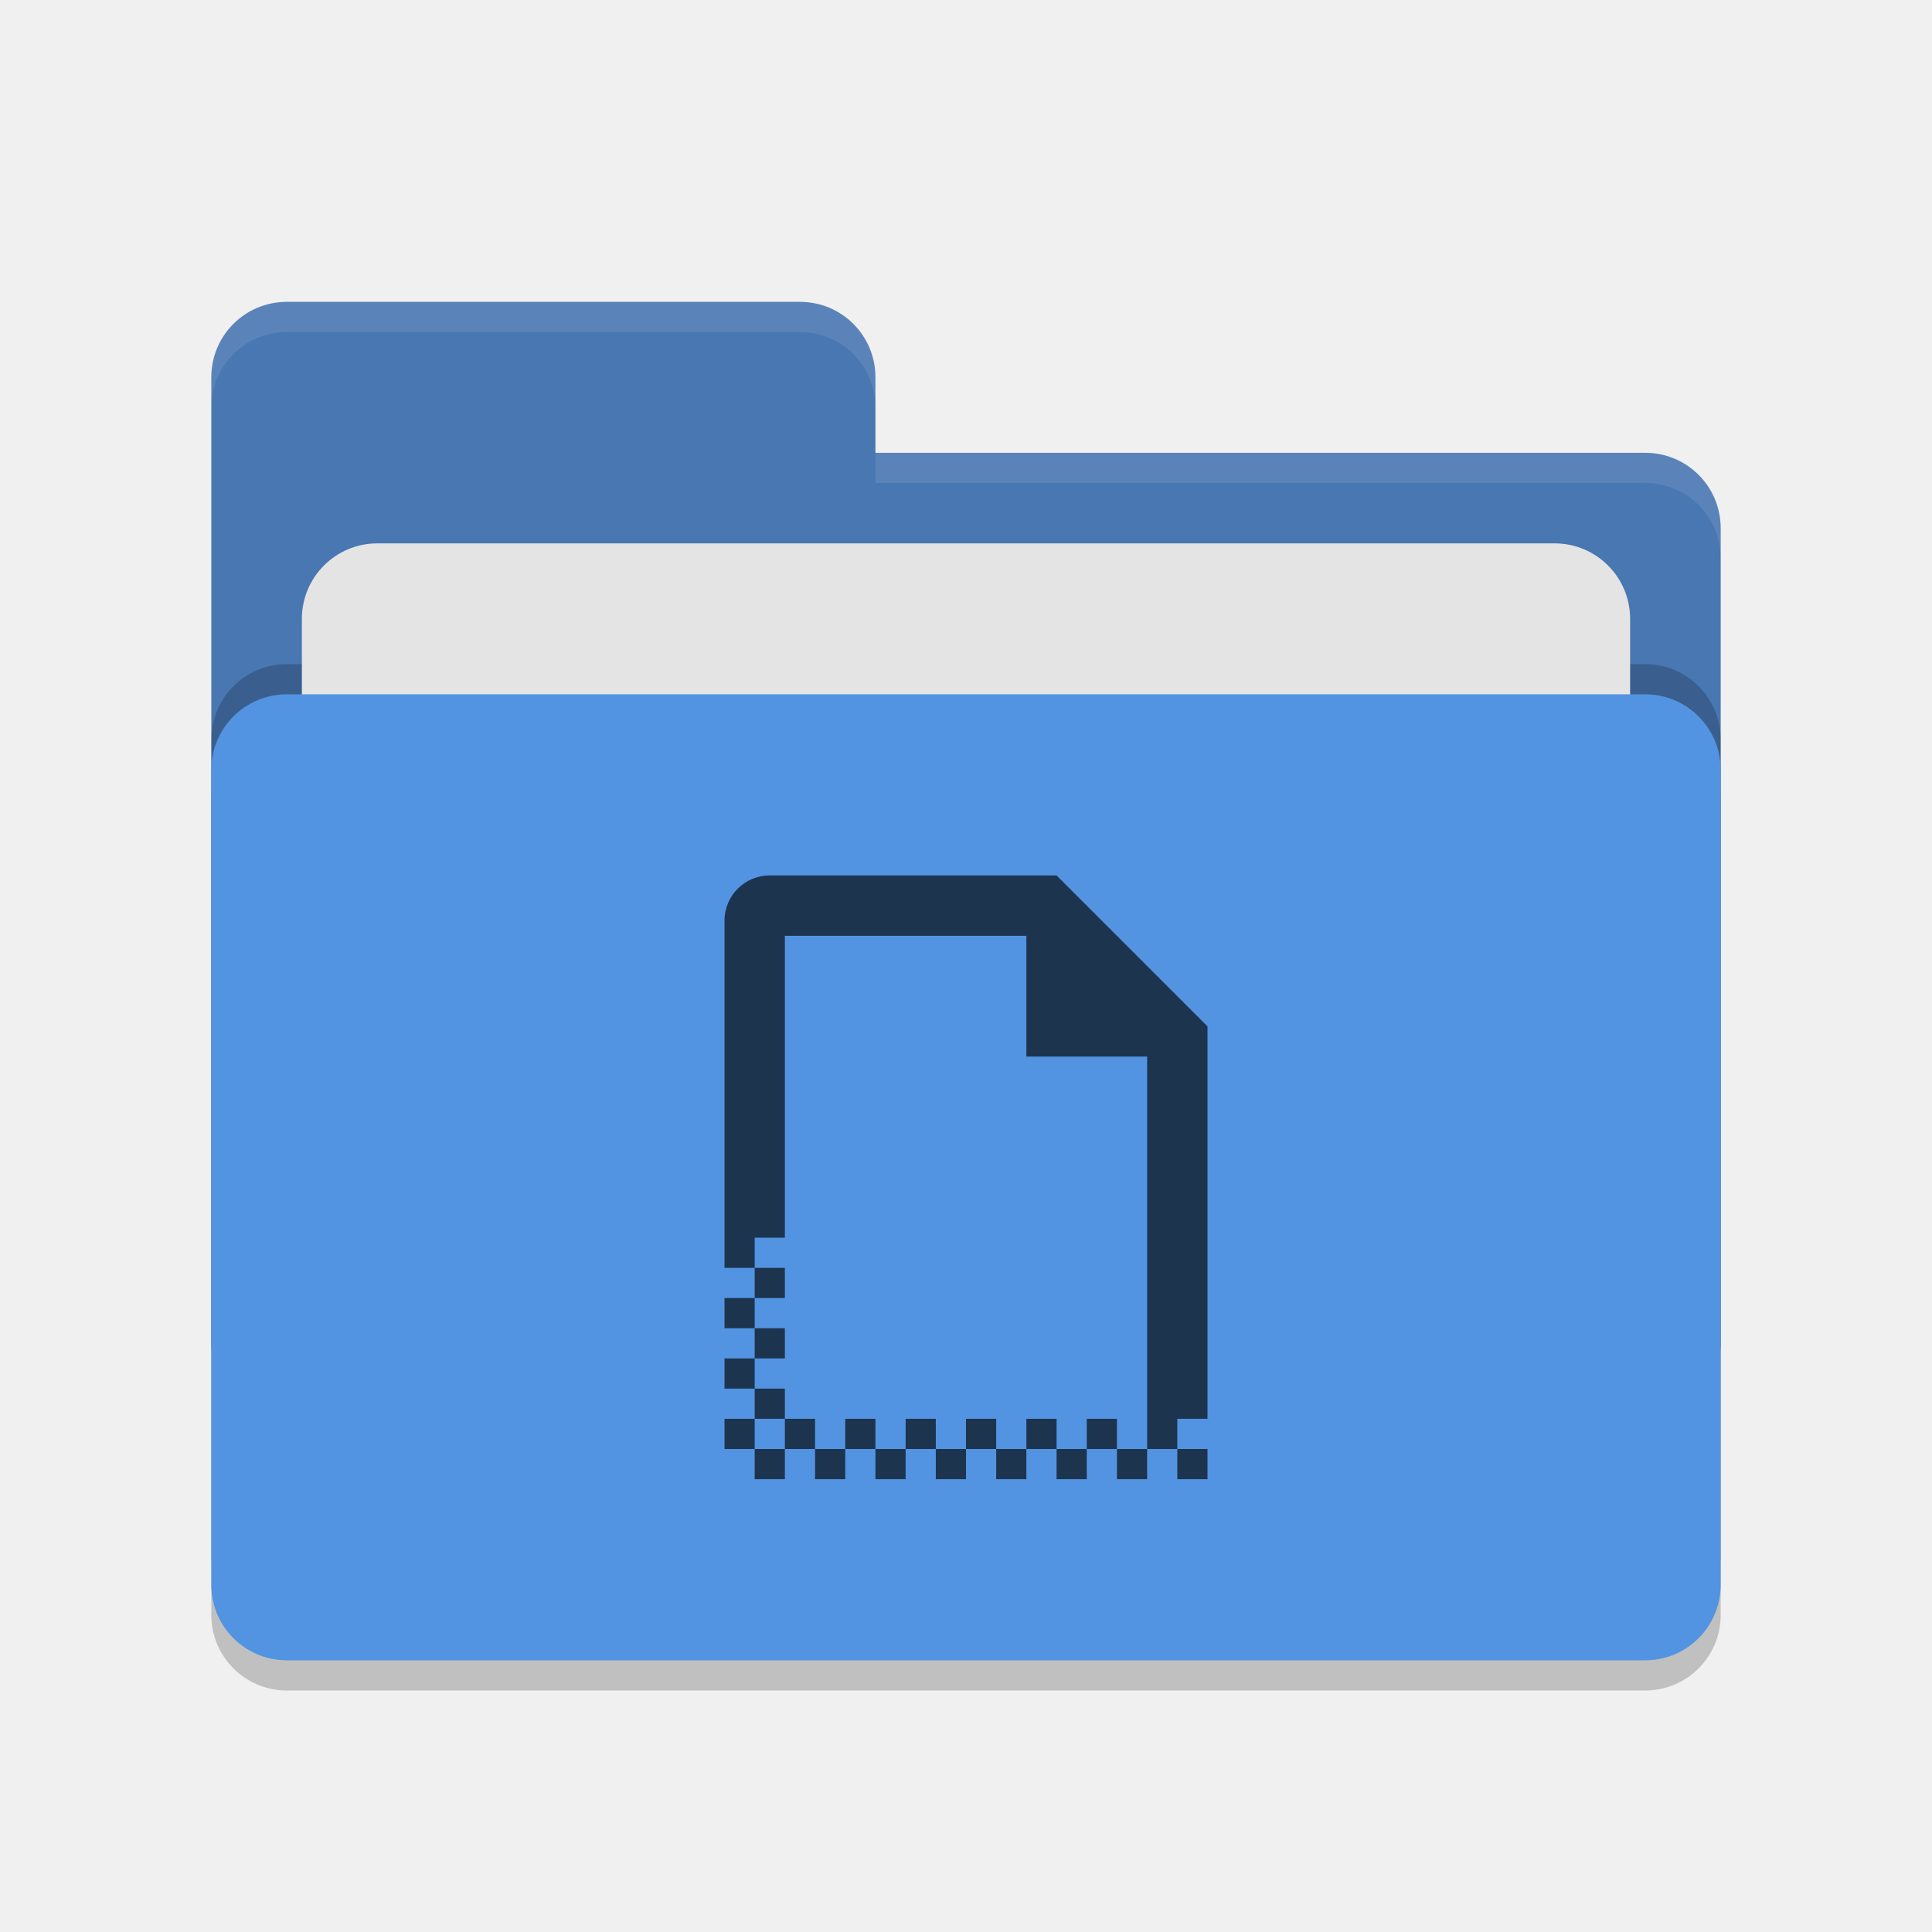
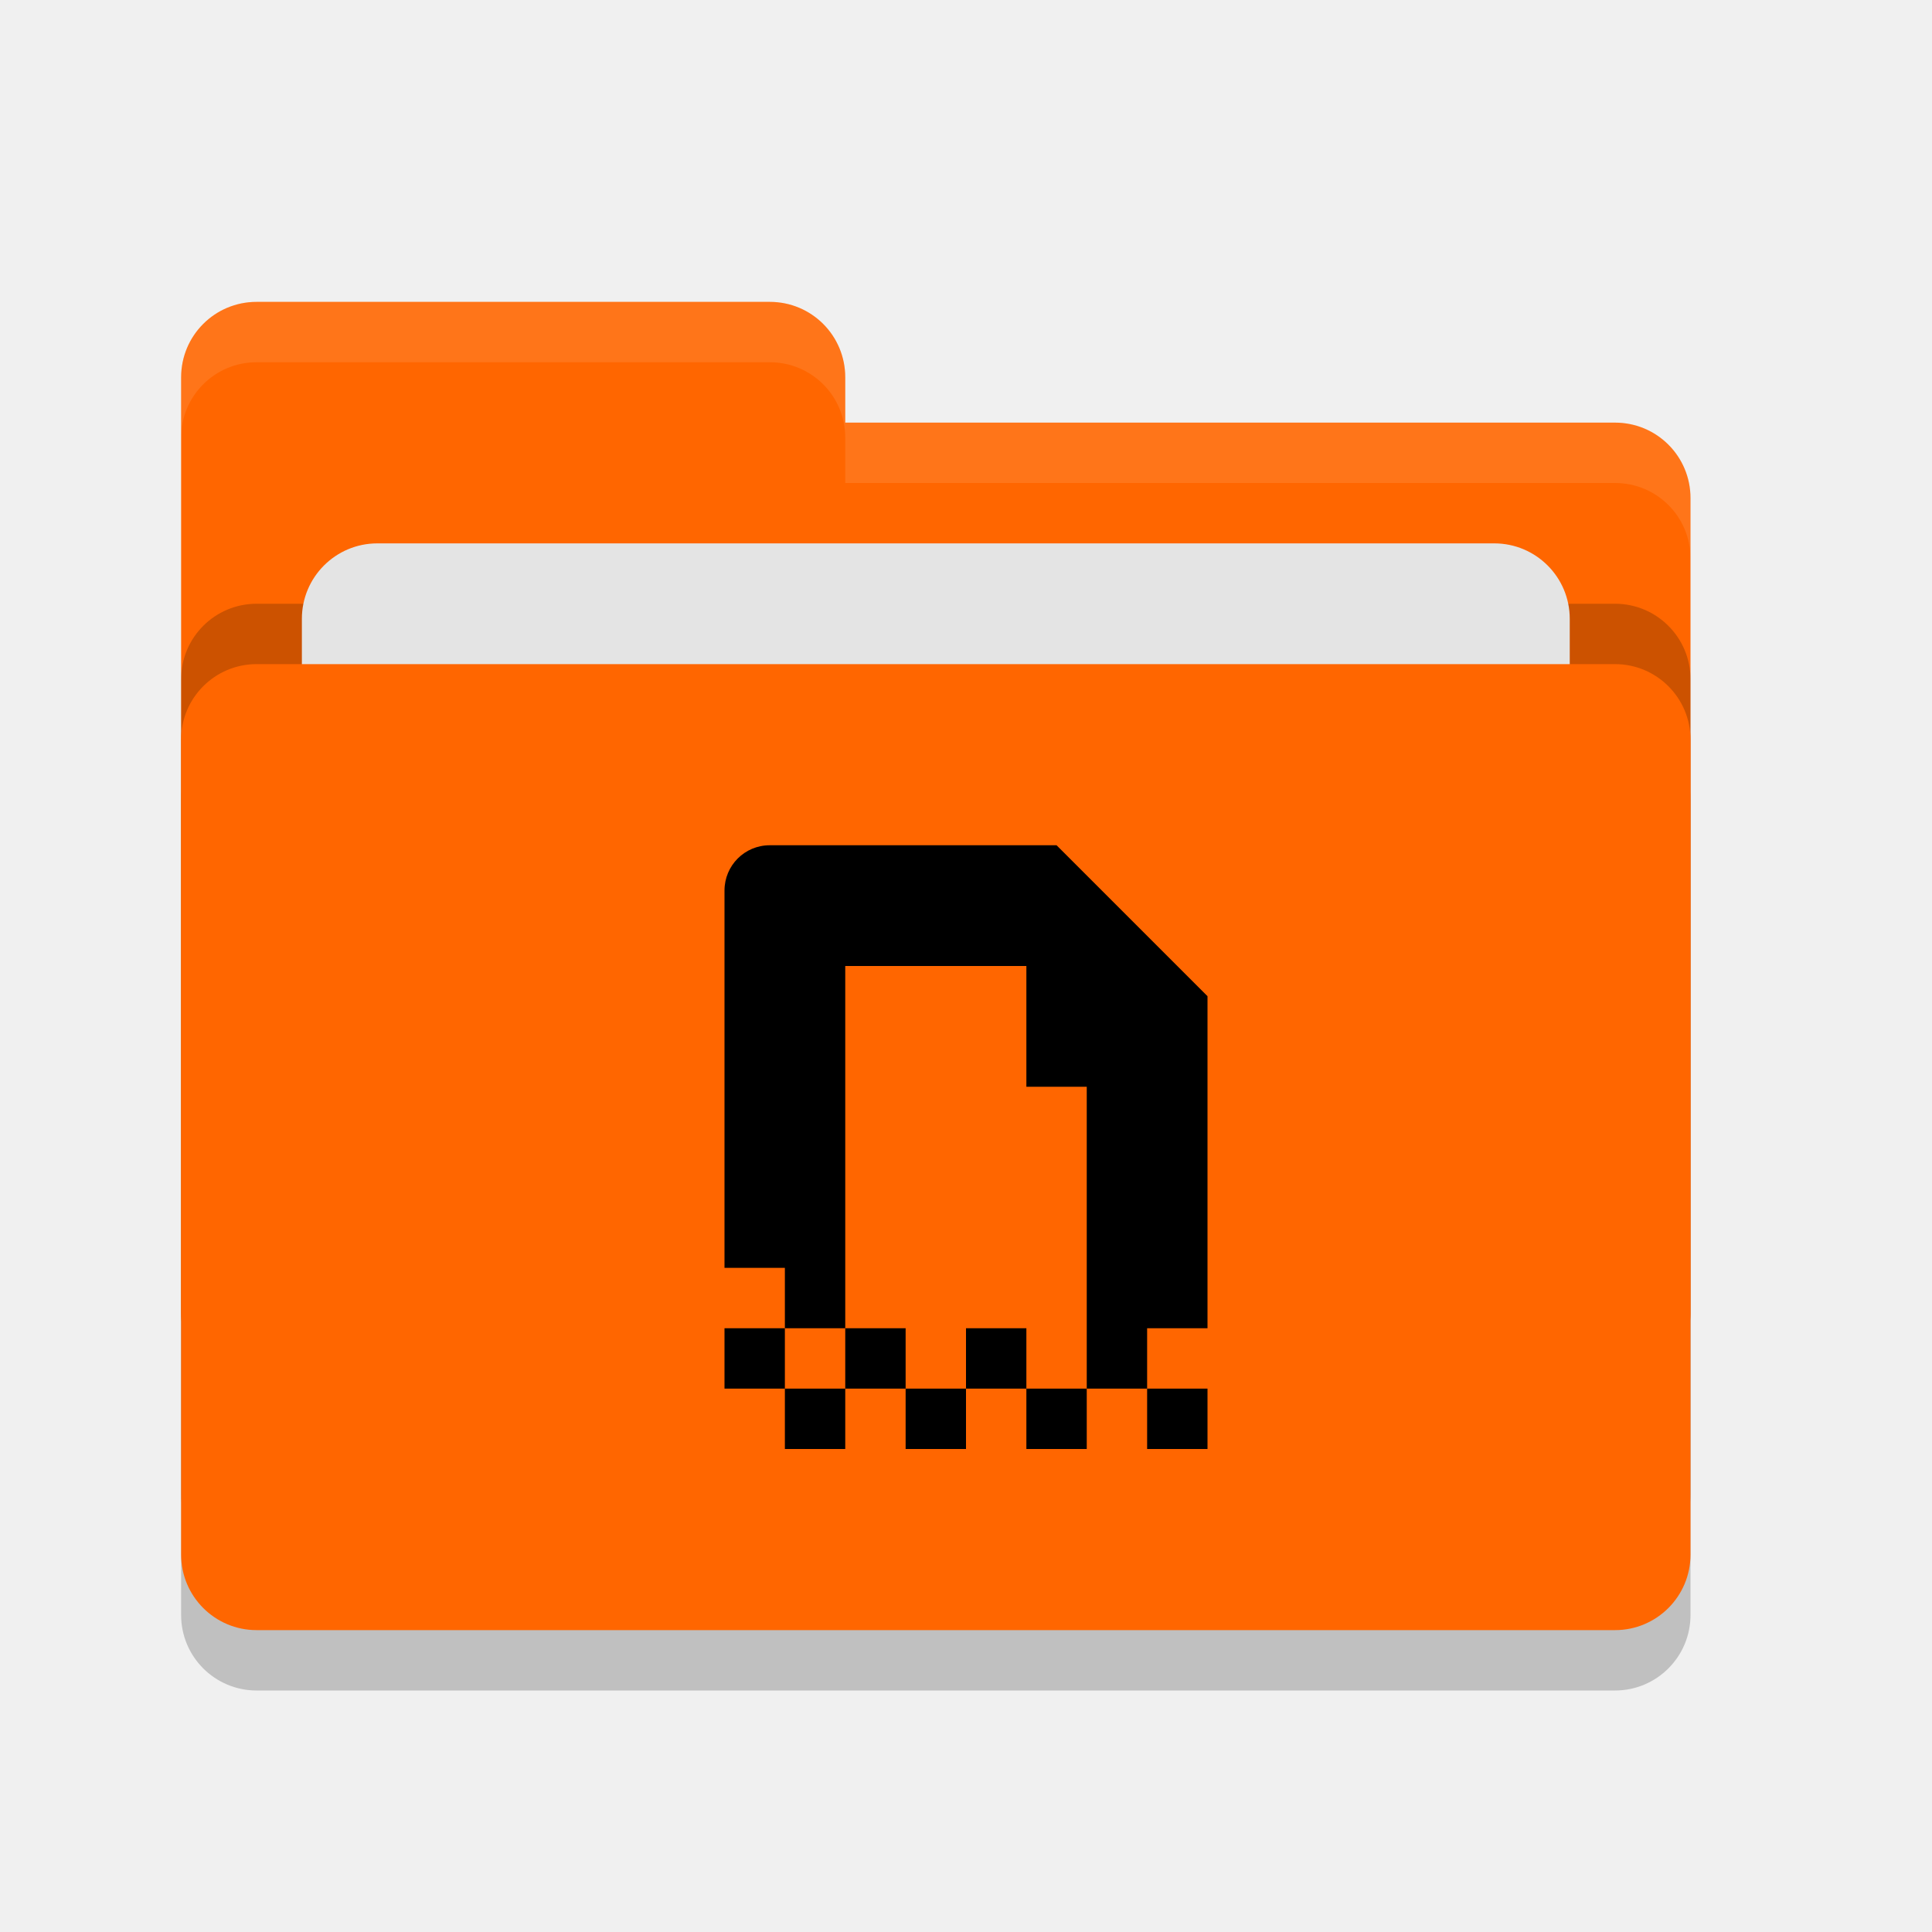
- <svg xmlns="http://www.w3.org/2000/svg" width="64" height="64" version="1.1">
-   <rect style="opacity:0.2" width="50" height="32" x="7" y="24" rx="2.5" ry="2.5" />
-   <path style="fill:#4877b1" d="M 7,44.5 C 7,45.885 8.115,47 9.5,47 H 54.5 C 55.885,47 57,45.885 57,44.5 V 17.5 C 57,16.115 55.885,15 54.5,15 H 29 V 12.5 C 29,11.115 27.885,10 26.5,10 H 9.5 C 8.115,10 7,11.115 7,12.5" />
-   <rect style="opacity:0.2" width="50" height="32" x="7" y="22" rx="2.5" ry="2.5" />
-   <rect style="fill:#e4e4e4" width="44" height="20" x="10" y="18" rx="2.5" ry="2.5" />
-   <rect style="fill:#5294e2" width="50" height="32" x="7" y="23" rx="2.5" ry="2.5" />
-   <path style="opacity:0.1;fill:#ffffff" d="M 9.5,10 C 8.115,10 7,11.115 7,12.5 V 13.5 C 7,12.115 8.115,11 9.5,11 H 26.5 C 27.885,11 29,12.115 29,13.5 V 12.5 C 29,11.115 27.885,10 26.5,10 Z M 29,15 V 16 H 54.5 C 55.89,16 57,17.115 57,18.5 V 17.5 C 57,16.115 55.89,15 54.5,15 Z" />
-   <path style="fill:#1d344f" d="M 25.5 29 C 24.669 29 24 29.669 24 30.5 L 24 42 L 25 42 L 25 41 L 26 41 L 26 31 L 34 31 L 34 35 L 38 35 L 38 47 L 38 48 L 39 48 L 39 47 L 40 47 L 40 34 L 35 29 L 25.5 29 z M 39 48 L 39 49 L 40 49 L 40 48 L 39 48 z M 38 48 L 37 48 L 37 49 L 38 49 L 38 48 z M 37 48 L 37 47 L 36 47 L 36 48 L 37 48 z M 36 48 L 35 48 L 35 49 L 36 49 L 36 48 z M 35 48 L 35 47 L 34 47 L 34 48 L 35 48 z M 34 48 L 33 48 L 33 49 L 34 49 L 34 48 z M 33 48 L 33 47 L 32 47 L 32 48 L 33 48 z M 32 48 L 31 48 L 31 49 L 32 49 L 32 48 z M 31 48 L 31 47 L 30 47 L 30 48 L 31 48 z M 30 48 L 29 48 L 29 49 L 30 49 L 30 48 z M 29 48 L 29 47 L 28 47 L 28 48 L 29 48 z M 28 48 L 27 48 L 27 49 L 28 49 L 28 48 z M 27 48 L 27 47 L 26 47 L 26 48 L 27 48 z M 26 48 L 25 48 L 25 49 L 26 49 L 26 48 z M 25 48 L 25 47 L 24 47 L 24 48 L 25 48 z M 25 47 L 26 47 L 26 46 L 25 46 L 25 47 z M 25 46 L 25 45 L 24 45 L 24 46 L 25 46 z M 25 45 L 26 45 L 26 44 L 25 44 L 25 45 z M 25 44 L 25 43 L 24 43 L 24 44 L 25 44 z M 25 43 L 26 43 L 26 42 L 25 42 L 25 43 z" />
+ <svg xmlns="http://www.w3.org/2000/svg" width="32" height="32" version="1" id="svg16">
+   <defs id="defs20" />
+   <rect style="opacity:0.2" width="25" height="16" x="3" y="12" rx="1.25" ry="1.25" id="rect2" />
+   <path style="fill:#ff6600" d="M 3,21.75 C 3,22.442 3.558,23 4.25,23 H 26.75 C 27.442,23 28,22.442 28,21.75 V 8.25 C 28,7.558 27.442,7 26.75,7 H 14 V 6.25 C 14,5.558 13.443,5 12.75,5 H 4.25 C 3.558,5 3,5.558 3,6.25" id="path4" />
+   <rect style="opacity:0.2" width="25" height="16" x="3" y="10" rx="1.25" ry="1.25" id="rect6" />
+   <rect style="fill:#e4e4e4" width="21" height="10" x="5" y="9" rx="1.25" ry="1.25" id="rect8" />
+   <rect style="fill:#ff6600" width="25" height="16" x="3" y="11" rx="1.25" ry="1.25" id="rect10" />
+   <path style="opacity:0.1;fill:#ffffff" d="M 4.25 5 C 3.558 5 3 5.558 3 6.25 L 3 7.25 C 3 6.558 3.558 6 4.25 6 L 12.75 6 C 13.443 6 14 6.558 14 7.25 L 14 8 L 26.75 8 C 27.442 8 28 8.557 28 9.25 L 28 8.25 C 28 7.558 27.442 7 26.75 7 L 14 7 L 14 6.25 C 14 5.558 13.443 5 12.75 5 L 4.25 5 z" id="path12" />
+   <path style="fill:#000000" d="M 12.75,14 C 12.334,14 12,14.335 12,14.75 V 21 H 13 V 22 H 14 V 16 H 17 V 18 H 18 V 23 H 19 V 22 H 20 V 16.5 L 17.5,14 Z M 19,23 V 24 H 20 V 23 Z M 18,23 H 17 V 24 H 18 Z M 17,23 V 22 H 16 V 23 Z M 16,23 H 15 V 24 H 16 Z M 15,23 V 22 H 14 V 23 Z M 14,23 H 13 V 24 H 14 Z M 13,23 V 22 H 12 V 23 Z" id="path14" />
</svg>
